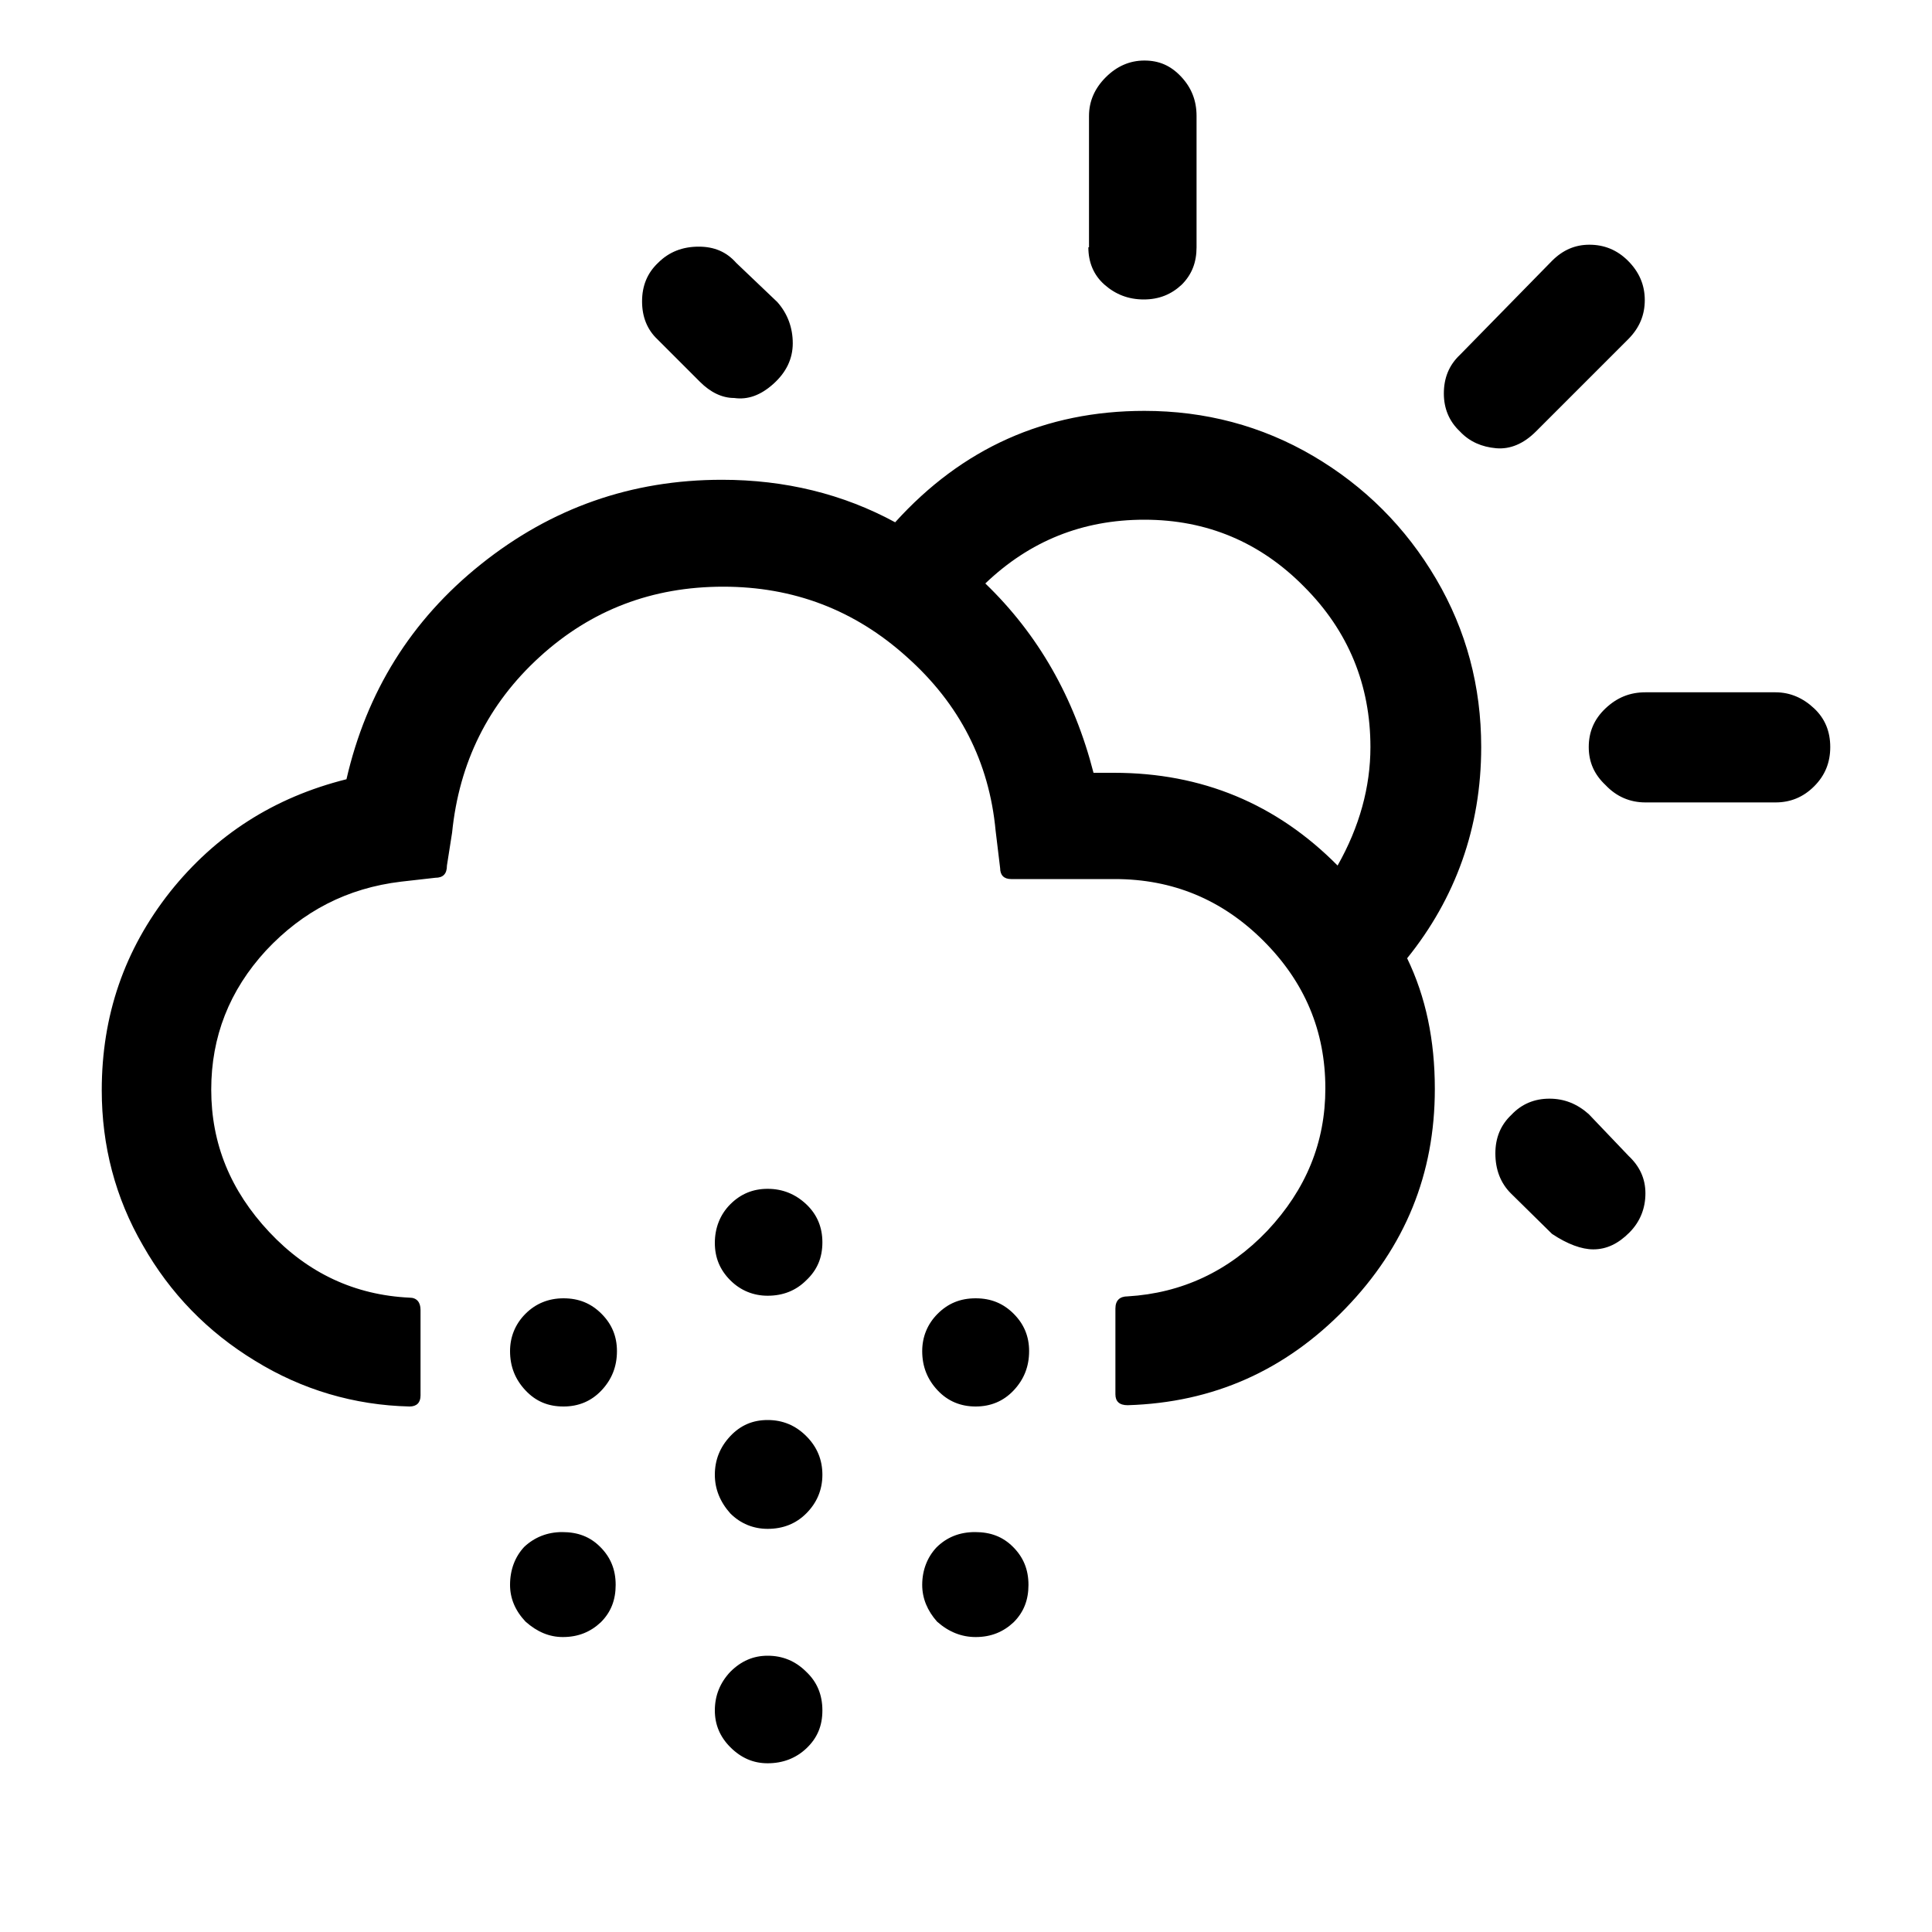
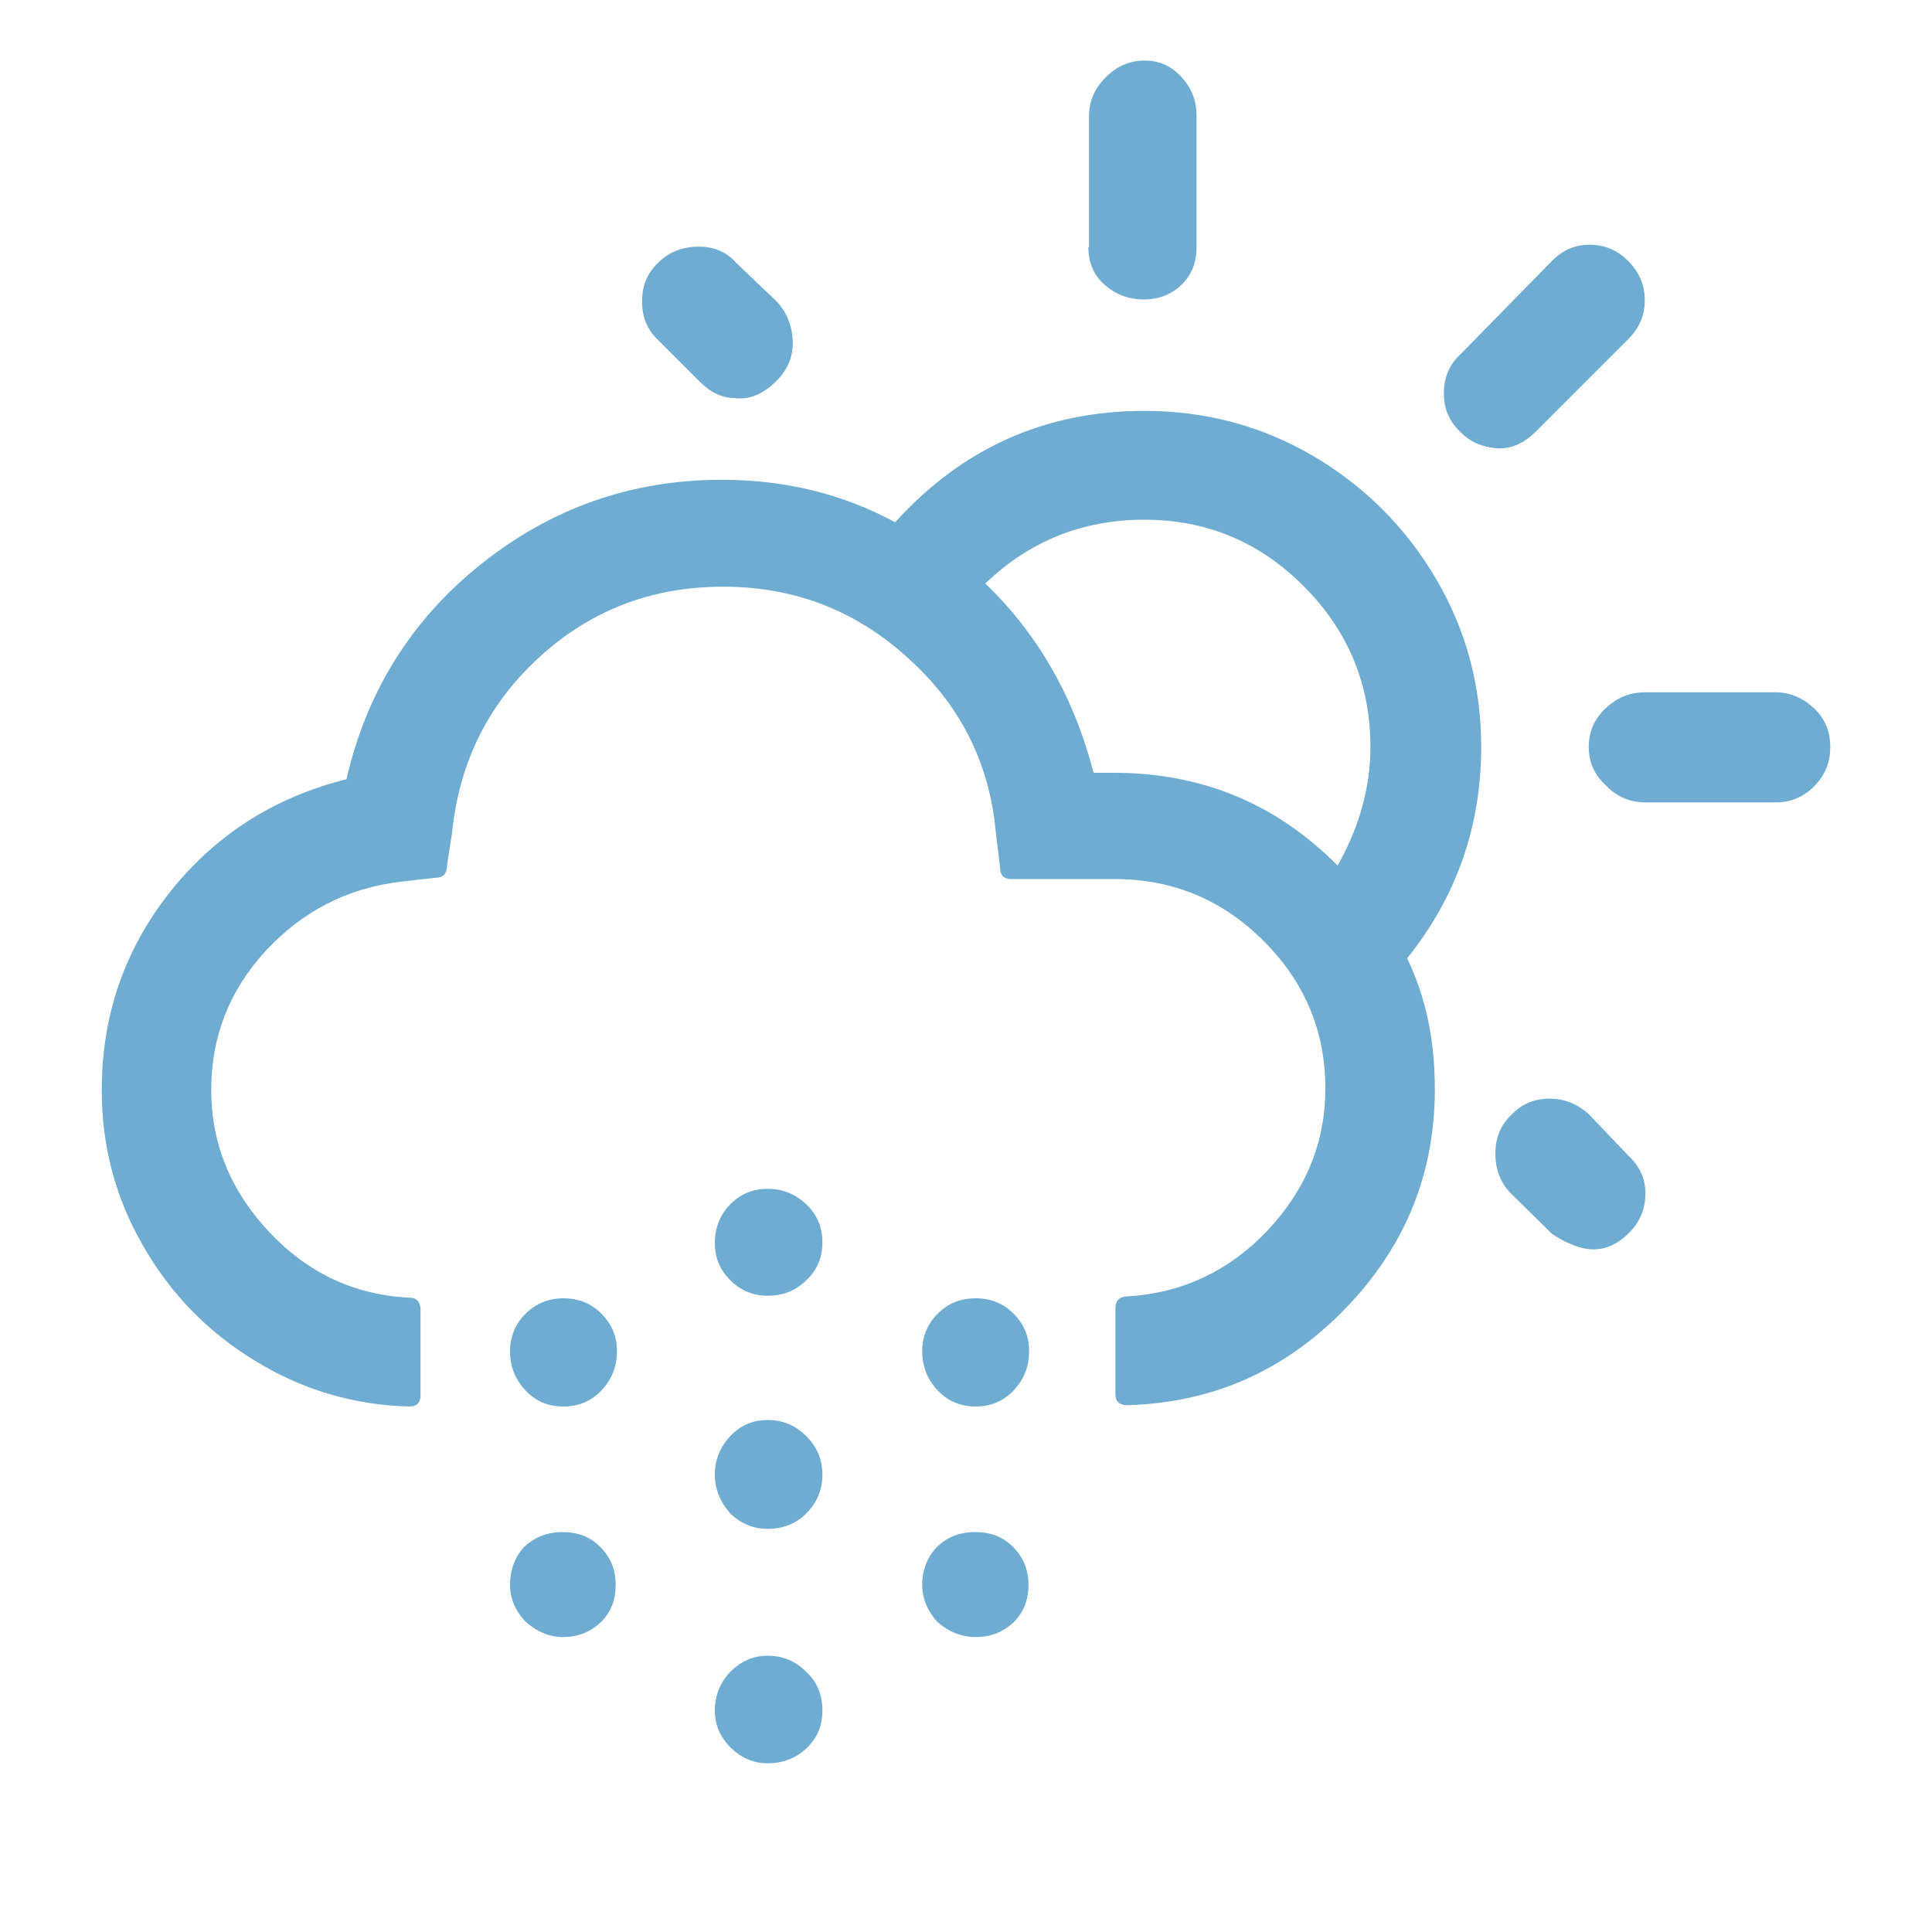
- <svg xmlns="http://www.w3.org/2000/svg" version="1.1" id="Layer_1" x="0px" y="0px" viewBox="0 0 30 30" style="enable-background:new 0 0 30 30;" xml:space="preserve">
+ <svg xmlns="http://www.w3.org/2000/svg" version="1.1" id="Layer_1" x="0px" y="0px" viewBox="0 0 30 30" style="enable-background:new 0 0 30 30;" fill="#6facd2" xml:space="preserve">
  <path d="M1.58,16.93c0,0.86,0.21,1.67,0.64,2.41c0.42,0.74,1,1.34,1.74,1.79c0.73,0.45,1.54,0.69,2.4,0.71  c0.11,0,0.17-0.06,0.17-0.17v-1.33c0-0.12-0.06-0.19-0.17-0.19c-0.85-0.04-1.58-0.38-2.18-1.02s-0.9-1.37-0.9-2.21  c0-0.82,0.28-1.54,0.85-2.16c0.57-0.61,1.26-0.97,2.1-1.07l0.53-0.06c0.12,0,0.18-0.06,0.18-0.19l0.08-0.51  c0.11-1.09,0.56-2,1.36-2.73c0.8-0.73,1.75-1.09,2.85-1.09c1.09,0,2.04,0.36,2.85,1.09c0.82,0.73,1.28,1.63,1.38,2.7l0.07,0.58  c0,0.11,0.06,0.17,0.17,0.17h1.61c0.9,0,1.67,0.32,2.31,0.96c0.64,0.64,0.96,1.4,0.96,2.29c0,0.84-0.3,1.57-0.9,2.21  c-0.6,0.63-1.33,0.97-2.17,1.02c-0.12,0-0.19,0.06-0.19,0.19v1.33c0,0.11,0.06,0.17,0.19,0.17c1.33-0.04,2.45-0.54,3.38-1.5  c0.93-0.96,1.39-2.09,1.39-3.41c0-0.76-0.14-1.43-0.43-2.03C22.6,13.95,23,12.85,23,11.6c0-0.94-0.23-1.81-0.7-2.61  c-0.47-0.8-1.11-1.44-1.91-1.91s-1.68-0.7-2.62-0.7c-1.54,0-2.83,0.58-3.87,1.73c-0.81-0.44-1.71-0.66-2.69-0.66  c-1.41,0-2.65,0.44-3.74,1.31s-1.78,1.99-2.09,3.34c-1.12,0.28-2.03,0.86-2.74,1.75C1.93,14.75,1.58,15.77,1.58,16.93z M7.92,20.98  c0,0.24,0.08,0.44,0.24,0.61c0.16,0.17,0.35,0.25,0.59,0.25c0.23,0,0.43-0.08,0.59-0.25c0.16-0.17,0.24-0.37,0.24-0.61  c0-0.23-0.08-0.42-0.24-0.58s-0.35-0.24-0.59-0.24c-0.23,0-0.43,0.08-0.59,0.24S7.92,20.76,7.92,20.98z M7.92,24.61  c0,0.21,0.08,0.4,0.24,0.57c0.18,0.16,0.37,0.24,0.58,0.24c0.24,0,0.43-0.08,0.59-0.23c0.16-0.16,0.23-0.35,0.23-0.58  c0-0.24-0.08-0.43-0.24-0.59c-0.16-0.16-0.35-0.23-0.59-0.23c-0.23,0-0.43,0.08-0.59,0.23C8,24.17,7.92,24.37,7.92,24.61z   M9.97,4.68c0,0.24,0.08,0.44,0.24,0.59l0.66,0.66c0.16,0.16,0.34,0.25,0.53,0.25c0.21,0.03,0.41-0.04,0.61-0.22  c0.2-0.18,0.3-0.39,0.3-0.63c0-0.24-0.08-0.46-0.24-0.64l-0.64-0.61c-0.15-0.17-0.34-0.25-0.58-0.25c-0.25,0-0.46,0.08-0.63,0.25  C10.05,4.24,9.97,4.44,9.97,4.68z M11.1,22.9c0,0.22,0.08,0.42,0.24,0.6c0.16,0.16,0.36,0.24,0.58,0.24c0.24,0,0.44-0.08,0.6-0.24  s0.25-0.36,0.25-0.6c0-0.23-0.08-0.43-0.25-0.6s-0.37-0.25-0.6-0.25c-0.23,0-0.42,0.08-0.58,0.25S11.1,22.67,11.1,22.9z M11.1,19.3  c0,0.23,0.08,0.42,0.24,0.58s0.36,0.24,0.58,0.24c0.24,0,0.44-0.08,0.6-0.24c0.17-0.16,0.25-0.35,0.25-0.59  c0-0.23-0.08-0.43-0.25-0.59s-0.37-0.24-0.6-0.24c-0.23,0-0.42,0.08-0.58,0.24S11.1,19.07,11.1,19.3z M11.1,26.56  c0,0.22,0.08,0.41,0.24,0.57c0.17,0.17,0.36,0.25,0.58,0.25c0.24,0,0.44-0.08,0.6-0.23c0.17-0.16,0.25-0.35,0.25-0.59  s-0.08-0.44-0.25-0.6c-0.17-0.17-0.37-0.25-0.6-0.25c-0.22,0-0.41,0.08-0.58,0.25C11.18,26.13,11.1,26.33,11.1,26.56z M14.32,20.98  c0,0.24,0.08,0.44,0.24,0.61c0.16,0.17,0.36,0.25,0.59,0.25s0.43-0.08,0.59-0.25c0.16-0.17,0.24-0.37,0.24-0.61  c0-0.23-0.08-0.42-0.24-0.58s-0.35-0.24-0.59-0.24s-0.43,0.08-0.59,0.24S14.32,20.76,14.32,20.98z M14.32,24.61  c0,0.21,0.08,0.4,0.23,0.57c0.18,0.16,0.38,0.24,0.6,0.24c0.24,0,0.43-0.08,0.59-0.23c0.16-0.16,0.23-0.35,0.23-0.58  c0-0.24-0.08-0.43-0.24-0.59c-0.16-0.16-0.35-0.23-0.59-0.23c-0.24,0-0.44,0.08-0.6,0.24C14.4,24.18,14.32,24.38,14.32,24.61z   M15.3,9.06c0.69-0.66,1.51-0.99,2.47-0.99c0.97,0,1.8,0.35,2.48,1.04c0.69,0.69,1.03,1.53,1.03,2.49c0,0.62-0.17,1.24-0.51,1.84  C19.82,12.48,18.66,12,17.3,12h-0.32C16.68,10.83,16.12,9.85,15.3,9.06z M16.9,3.84c0,0.23,0.08,0.43,0.25,0.58s0.37,0.23,0.61,0.23  s0.43-0.08,0.59-0.23c0.16-0.16,0.23-0.35,0.23-0.58V1.8c0-0.24-0.08-0.44-0.24-0.61S18,0.94,17.77,0.94s-0.43,0.09-0.6,0.26  c-0.17,0.17-0.26,0.37-0.26,0.6V3.84z M22.42,6.11c0,0.23,0.08,0.43,0.25,0.59c0.15,0.16,0.34,0.24,0.56,0.26s0.43-0.07,0.62-0.26  l1.43-1.43c0.18-0.18,0.26-0.38,0.26-0.61c0-0.24-0.09-0.44-0.26-0.61c-0.17-0.17-0.37-0.25-0.6-0.25c-0.22,0-0.41,0.08-0.58,0.25  l-1.43,1.46C22.5,5.67,22.42,5.87,22.42,6.11z M23.22,17.91c0,0.25,0.08,0.46,0.24,0.62l0.64,0.63c0.24,0.16,0.46,0.24,0.64,0.24  c0.21,0,0.39-0.09,0.56-0.26c0.17-0.17,0.25-0.38,0.25-0.61c0-0.23-0.09-0.42-0.26-0.58l-0.62-0.65c-0.18-0.16-0.38-0.24-0.61-0.24  s-0.43,0.08-0.59,0.25C23.3,17.47,23.22,17.67,23.22,17.91z M24.67,11.6c0,0.24,0.09,0.43,0.26,0.59c0.17,0.18,0.38,0.27,0.62,0.27  h2.02c0.23,0,0.43-0.08,0.6-0.25s0.25-0.37,0.25-0.61c0-0.24-0.08-0.44-0.25-0.6s-0.37-0.25-0.6-0.25h-2.02  c-0.24,0-0.44,0.08-0.62,0.25S24.67,11.37,24.67,11.6z" />
</svg>
